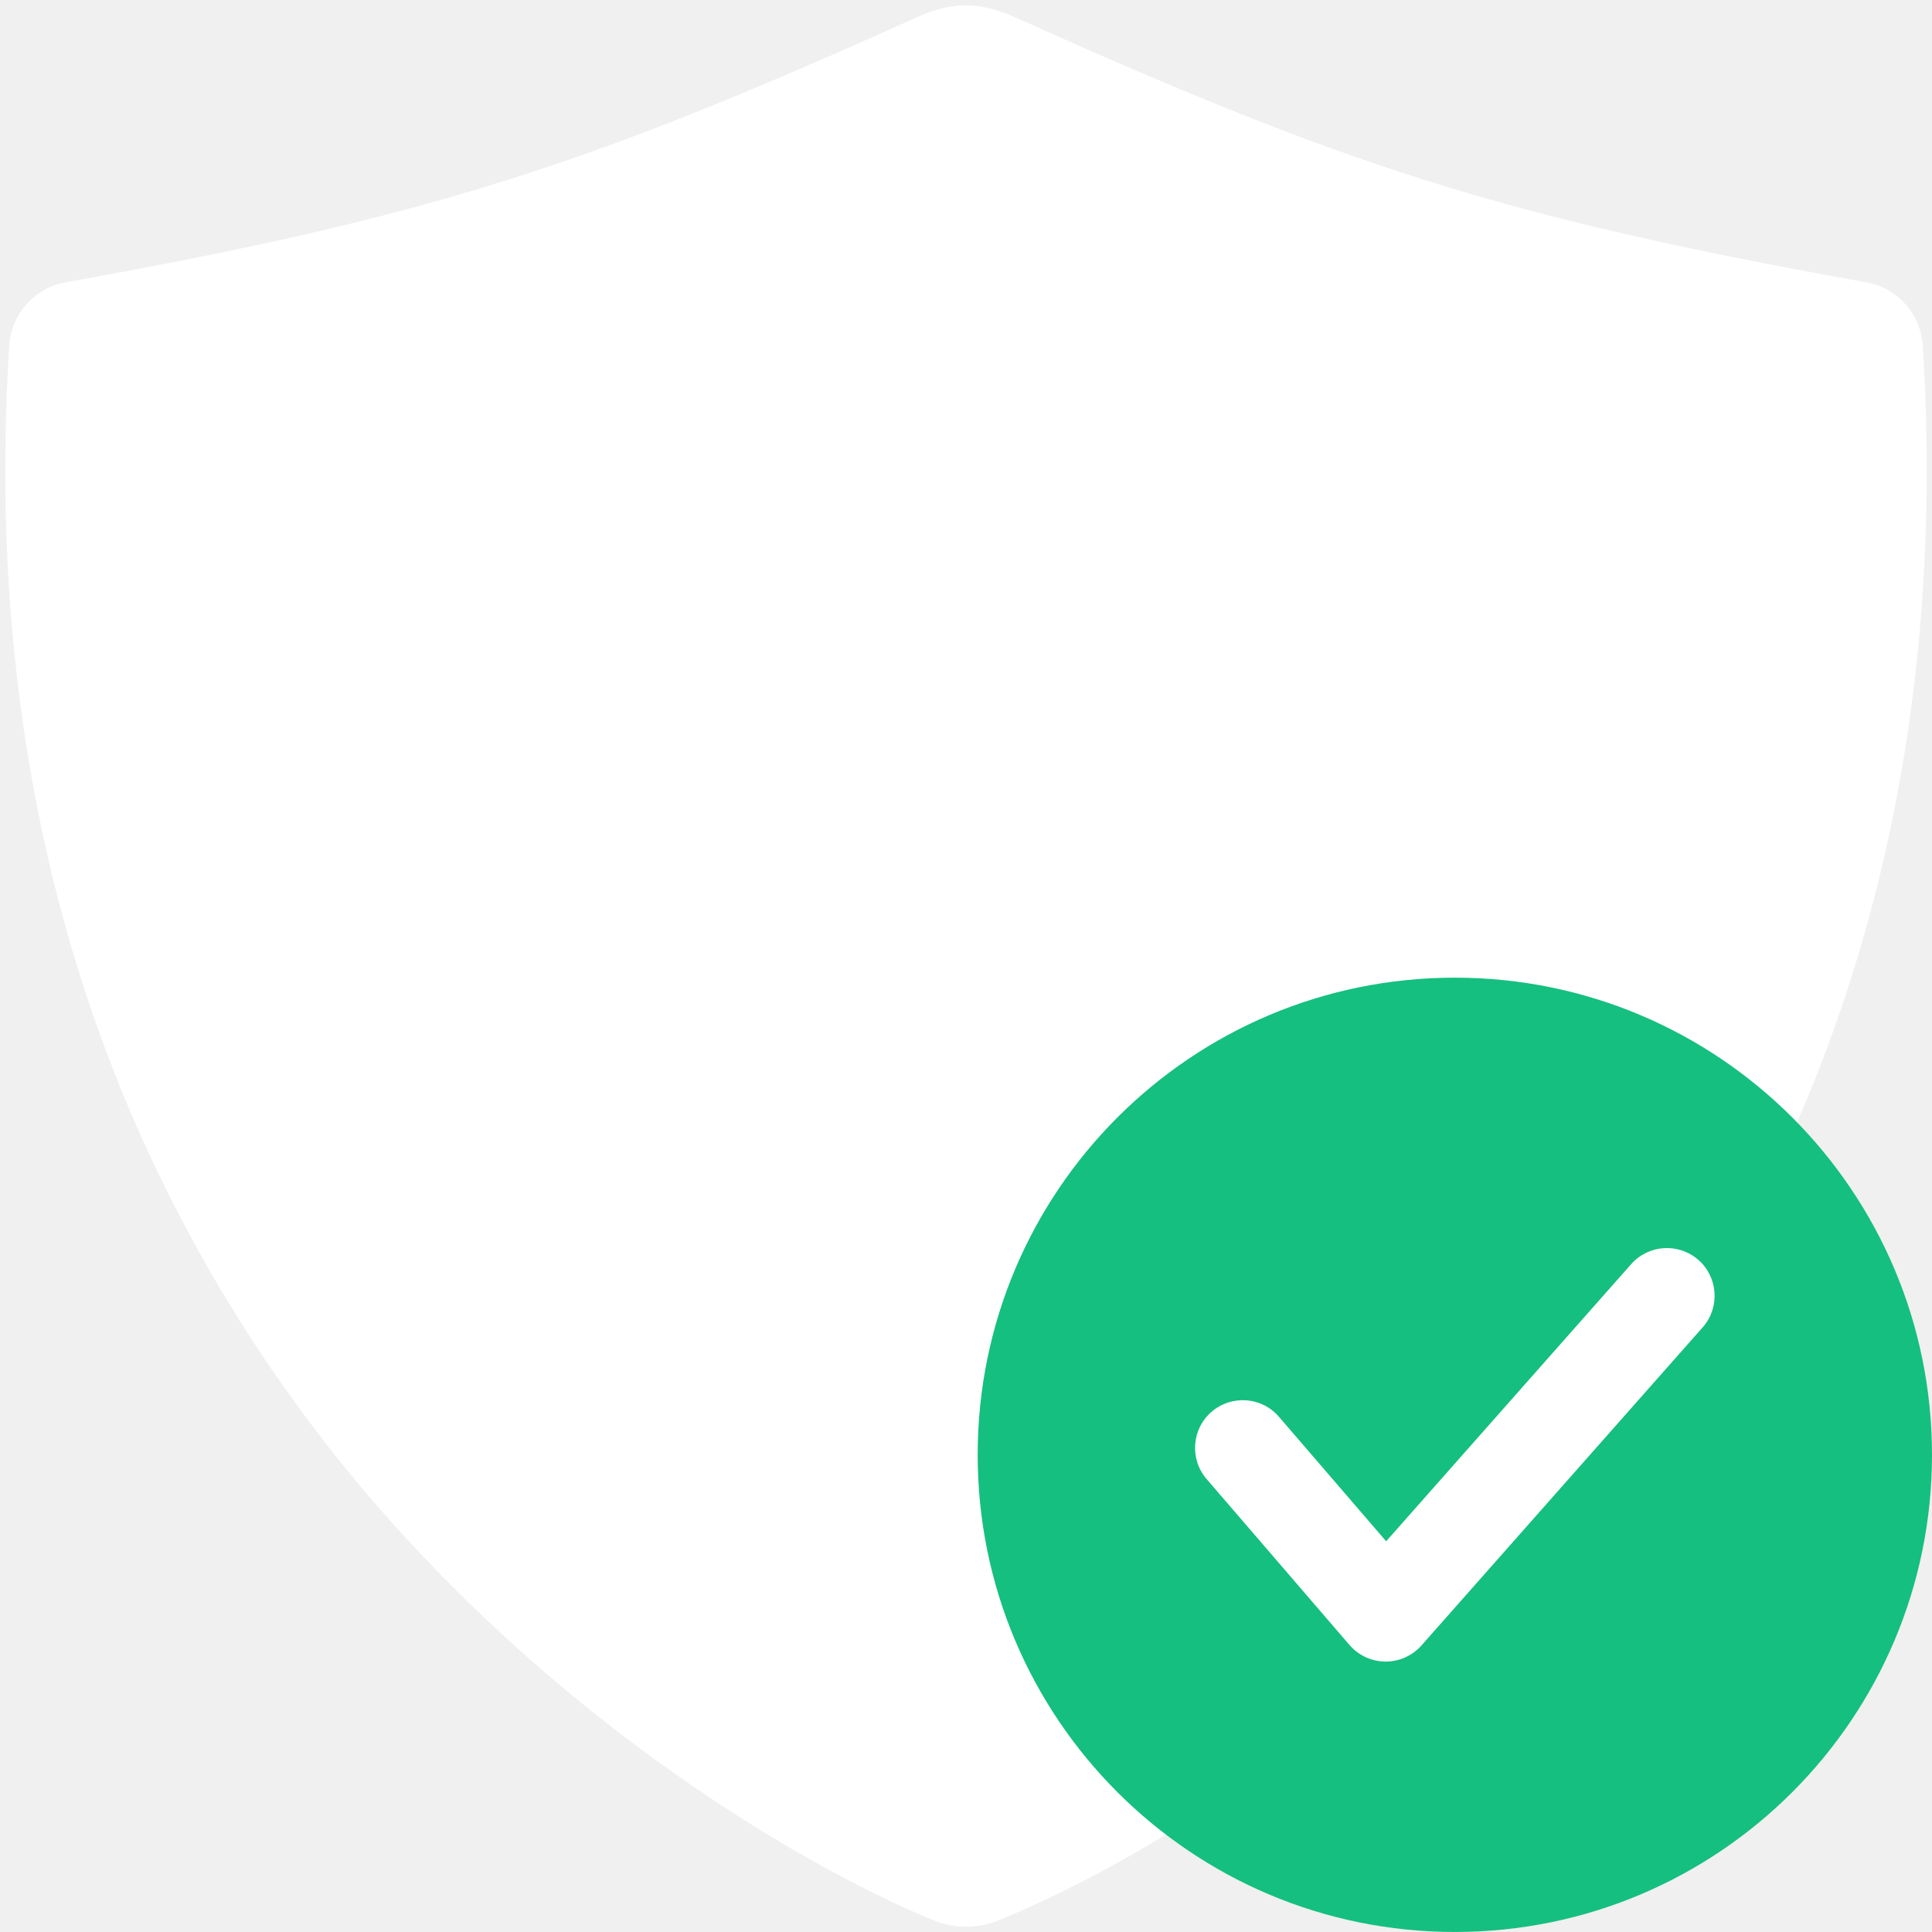
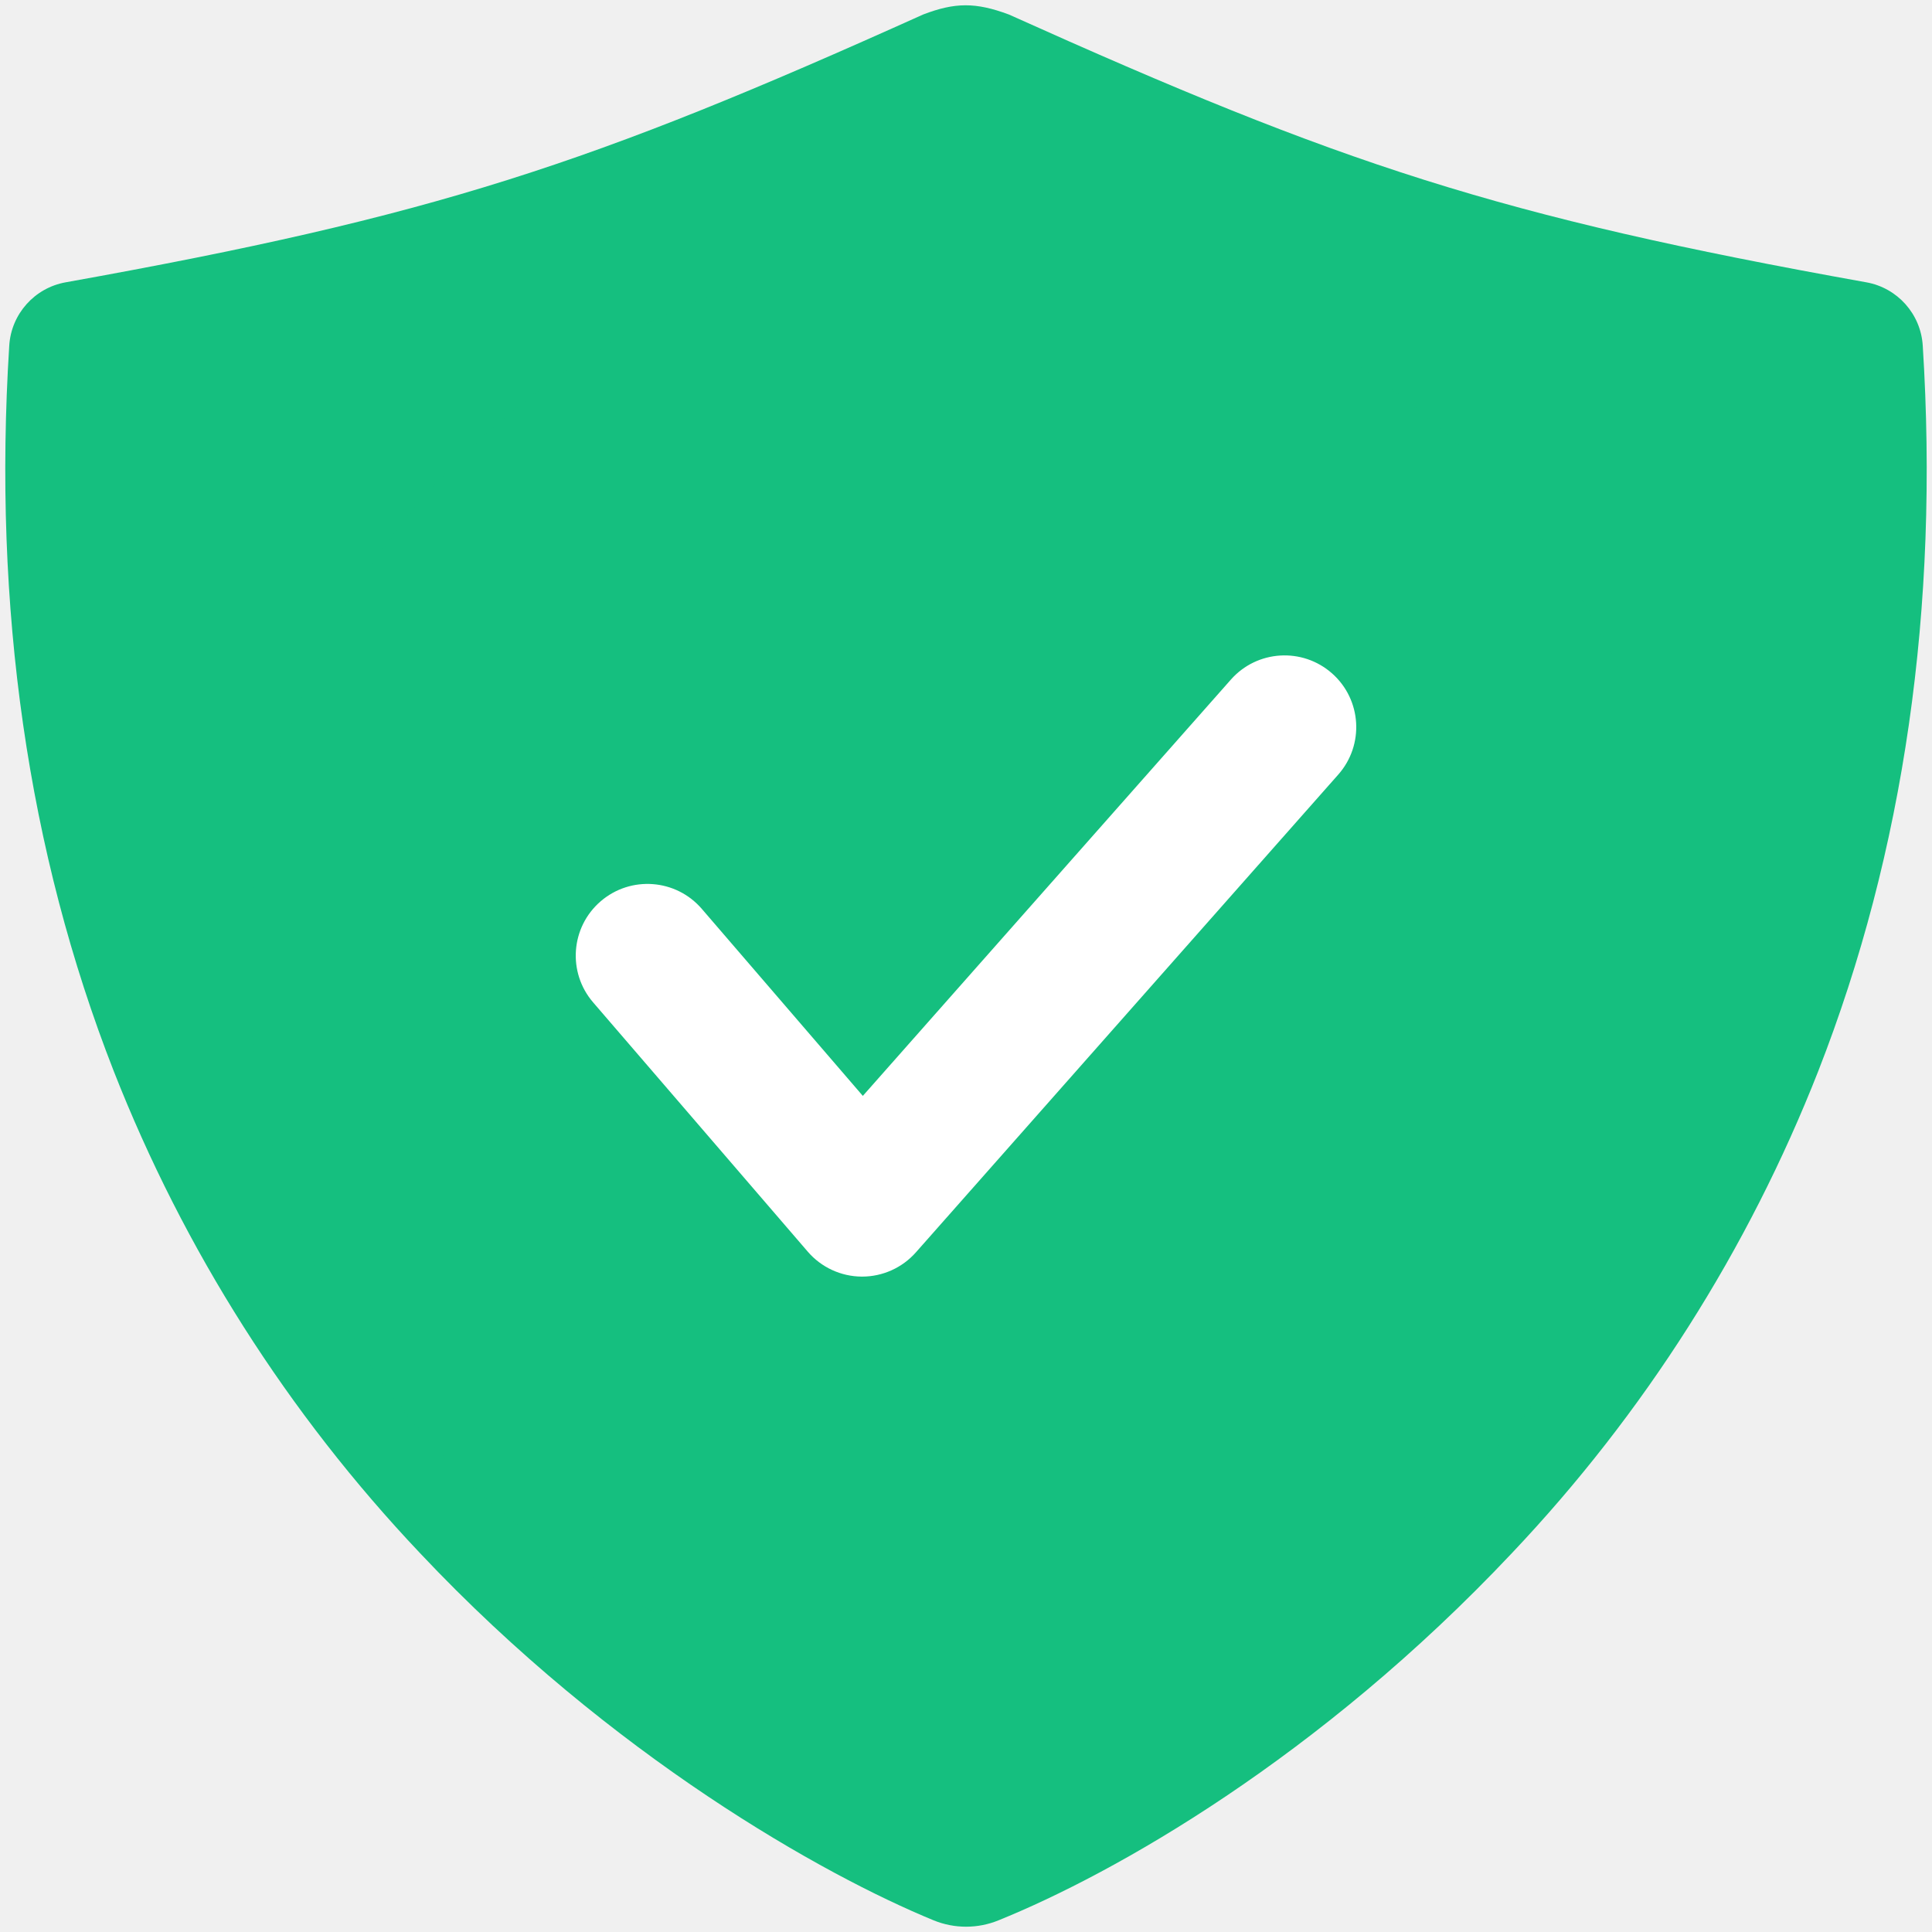
<svg xmlns="http://www.w3.org/2000/svg" width="512" height="512" viewBox="0 0 512 512" version="1.1" id="svg1">
  <defs id="defs1" />
-   <path d="M 509.549,91.584 A 18.186,18.186 0 0 0 494.603,74.818 C 396.818,57.291 355.672,43.584 267.366,3.847 c -8.82,-3.285 -14.288,-3.228 -22.733,0 C 156.328,43.629 115.182,57.269 17.397,74.818 A 18.186,18.186 0 0 0 2.451,91.584 C -1.926,161.032 7.384,225.707 30.139,283.846 a 396.527,396.527 0 0 0 81.19,127.769 c 50.774,53.911 107.071,85.384 136.101,97.296 a 22.733,22.733 0 0 0 17.175,0 c 30.689,-12.412 84.895,-42.988 136.067,-97.319 A 396.527,396.527 0 0 0 481.861,283.846 C 504.616,225.718 513.926,161.032 509.549,91.584 Z" id="path1" style="stroke-width:1.137;fill:#ffffff;fill-opacity:1" />
-   <g style="fill:none;fill-rule:nonzero;stroke:none;stroke-width:0;stroke-linecap:butt;stroke-linejoin:miter;stroke-miterlimit:10;stroke-dasharray:none" transform="matrix(2.81,0,0,2.81,259.0952,259.0909)" id="g2">
-     <circle cx="45" cy="45" r="45" style="opacity:1;fill:#15bf7f;fill-rule:nonzero;stroke:none;stroke-width:1;stroke-linecap:butt;stroke-linejoin:miter;stroke-miterlimit:10;stroke-dasharray:none" id="circle1" />
-     <path d="m 38.478,64.5 c -0.01,0 -0.02,0 -0.029,0 -1.3,-0.009 -2.533,-0.579 -3.381,-1.563 L 21.59,47.284 c -1.622,-1.883 -1.41,-4.725 0.474,-6.347 1.884,-1.621 4.725,-1.409 6.347,0.474 L 38.523,53.155 61.629,27.02 c 1.645,-1.862 4.489,-2.037 6.352,-0.391 1.862,1.646 2.037,4.49 0.391,6.352 l -26.521,30 C 40.995,63.947 39.767,64.5 38.478,64.5 Z" style="opacity:1;fill:#ffffff;fill-rule:nonzero;stroke:none;stroke-width:1;stroke-linecap:butt;stroke-linejoin:miter;stroke-miterlimit:10;stroke-dasharray:none" stroke-linecap="round" id="path1-5" />
+   <g id="g1">
+     <path d="M 509.549,91.584 A 18.186,18.186 0 0 0 494.603,74.818 C 396.818,57.291 355.672,43.584 267.366,3.847 c -8.82,-3.285 -14.288,-3.228 -22.733,0 C 156.328,43.629 115.182,57.269 17.397,74.818 A 18.186,18.186 0 0 0 2.451,91.584 C -1.926,161.032 7.384,225.707 30.139,283.846 a 396.527,396.527 0 0 0 81.19,127.769 c 50.774,53.911 107.071,85.384 136.101,97.296 a 22.733,22.733 0 0 0 17.175,0 c 30.689,-12.412 84.895,-42.988 136.067,-97.319 A 396.527,396.527 0 0 0 481.861,283.846 C 504.616,225.718 513.926,161.032 509.549,91.584 Z" id="path1" style="stroke-width:1.137;fill:#15bf7f;fill-opacity:1" />
+     <g style="fill:none;fill-rule:nonzero;stroke:none;stroke-width:0;stroke-linecap:butt;stroke-linejoin:miter;stroke-miterlimit:10;stroke-dasharray:none" transform="matrix(4.221111,0,0,4.221111,66.05,66.05)" id="g2">
+       <circle cx="45" cy="45" r="45" style="opacity:1;fill:#15bf7f;fill-rule:nonzero;stroke:none;stroke-width:1;stroke-linecap:butt;stroke-linejoin:miter;stroke-miterlimit:10;stroke-dasharray:none" id="circle1" />
+       <path d="m 38.478,64.5 c -0.01,0 -0.02,0 -0.029,0 -1.3,-0.009 -2.533,-0.579 -3.381,-1.563 L 21.59,47.284 c -1.622,-1.883 -1.41,-4.725 0.474,-6.347 1.884,-1.621 4.725,-1.409 6.347,0.474 L 38.523,53.155 61.629,27.02 c 1.645,-1.862 4.489,-2.037 6.352,-0.391 1.862,1.646 2.037,4.49 0.391,6.352 l -26.521,30 C 40.995,63.947 39.767,64.5 38.478,64.5 Z" style="opacity:1;fill:#ffffff;fill-rule:nonzero;stroke:none;stroke-width:1;stroke-linecap:butt;stroke-linejoin:miter;stroke-miterlimit:10;stroke-dasharray:none" stroke-linecap="round" id="path1-5" />
+     </g>
  </g>
</svg>
